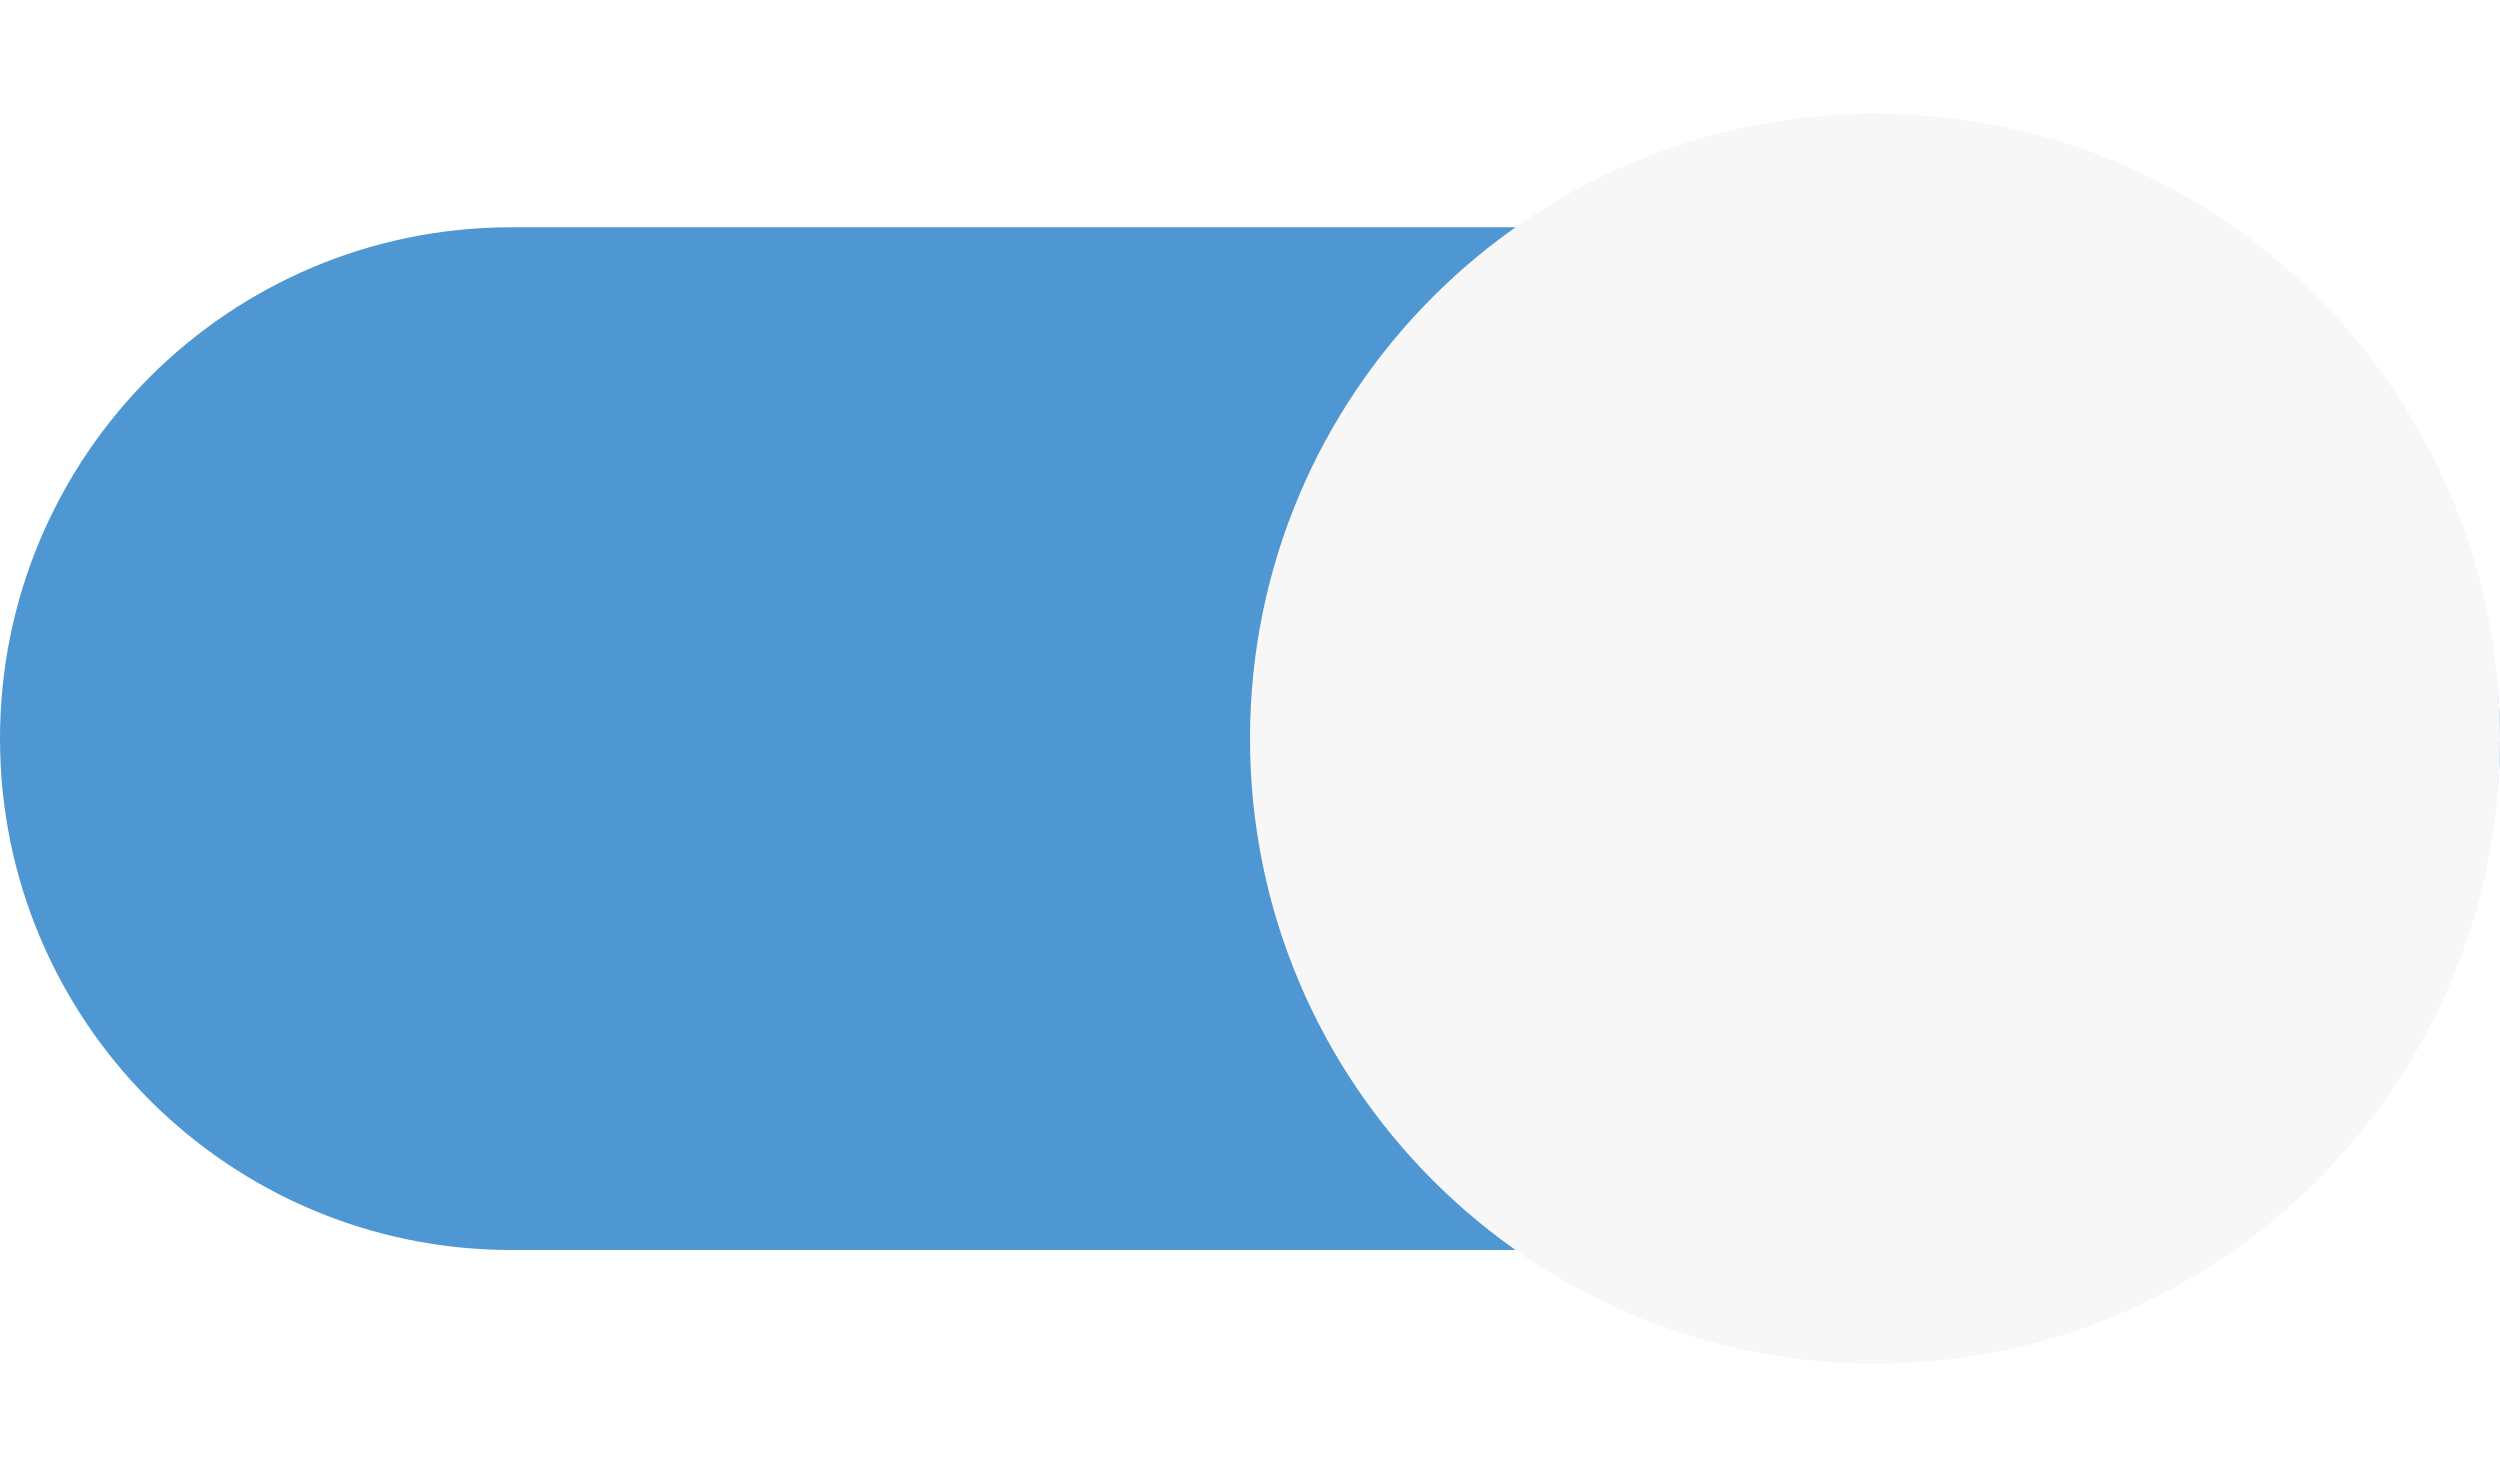
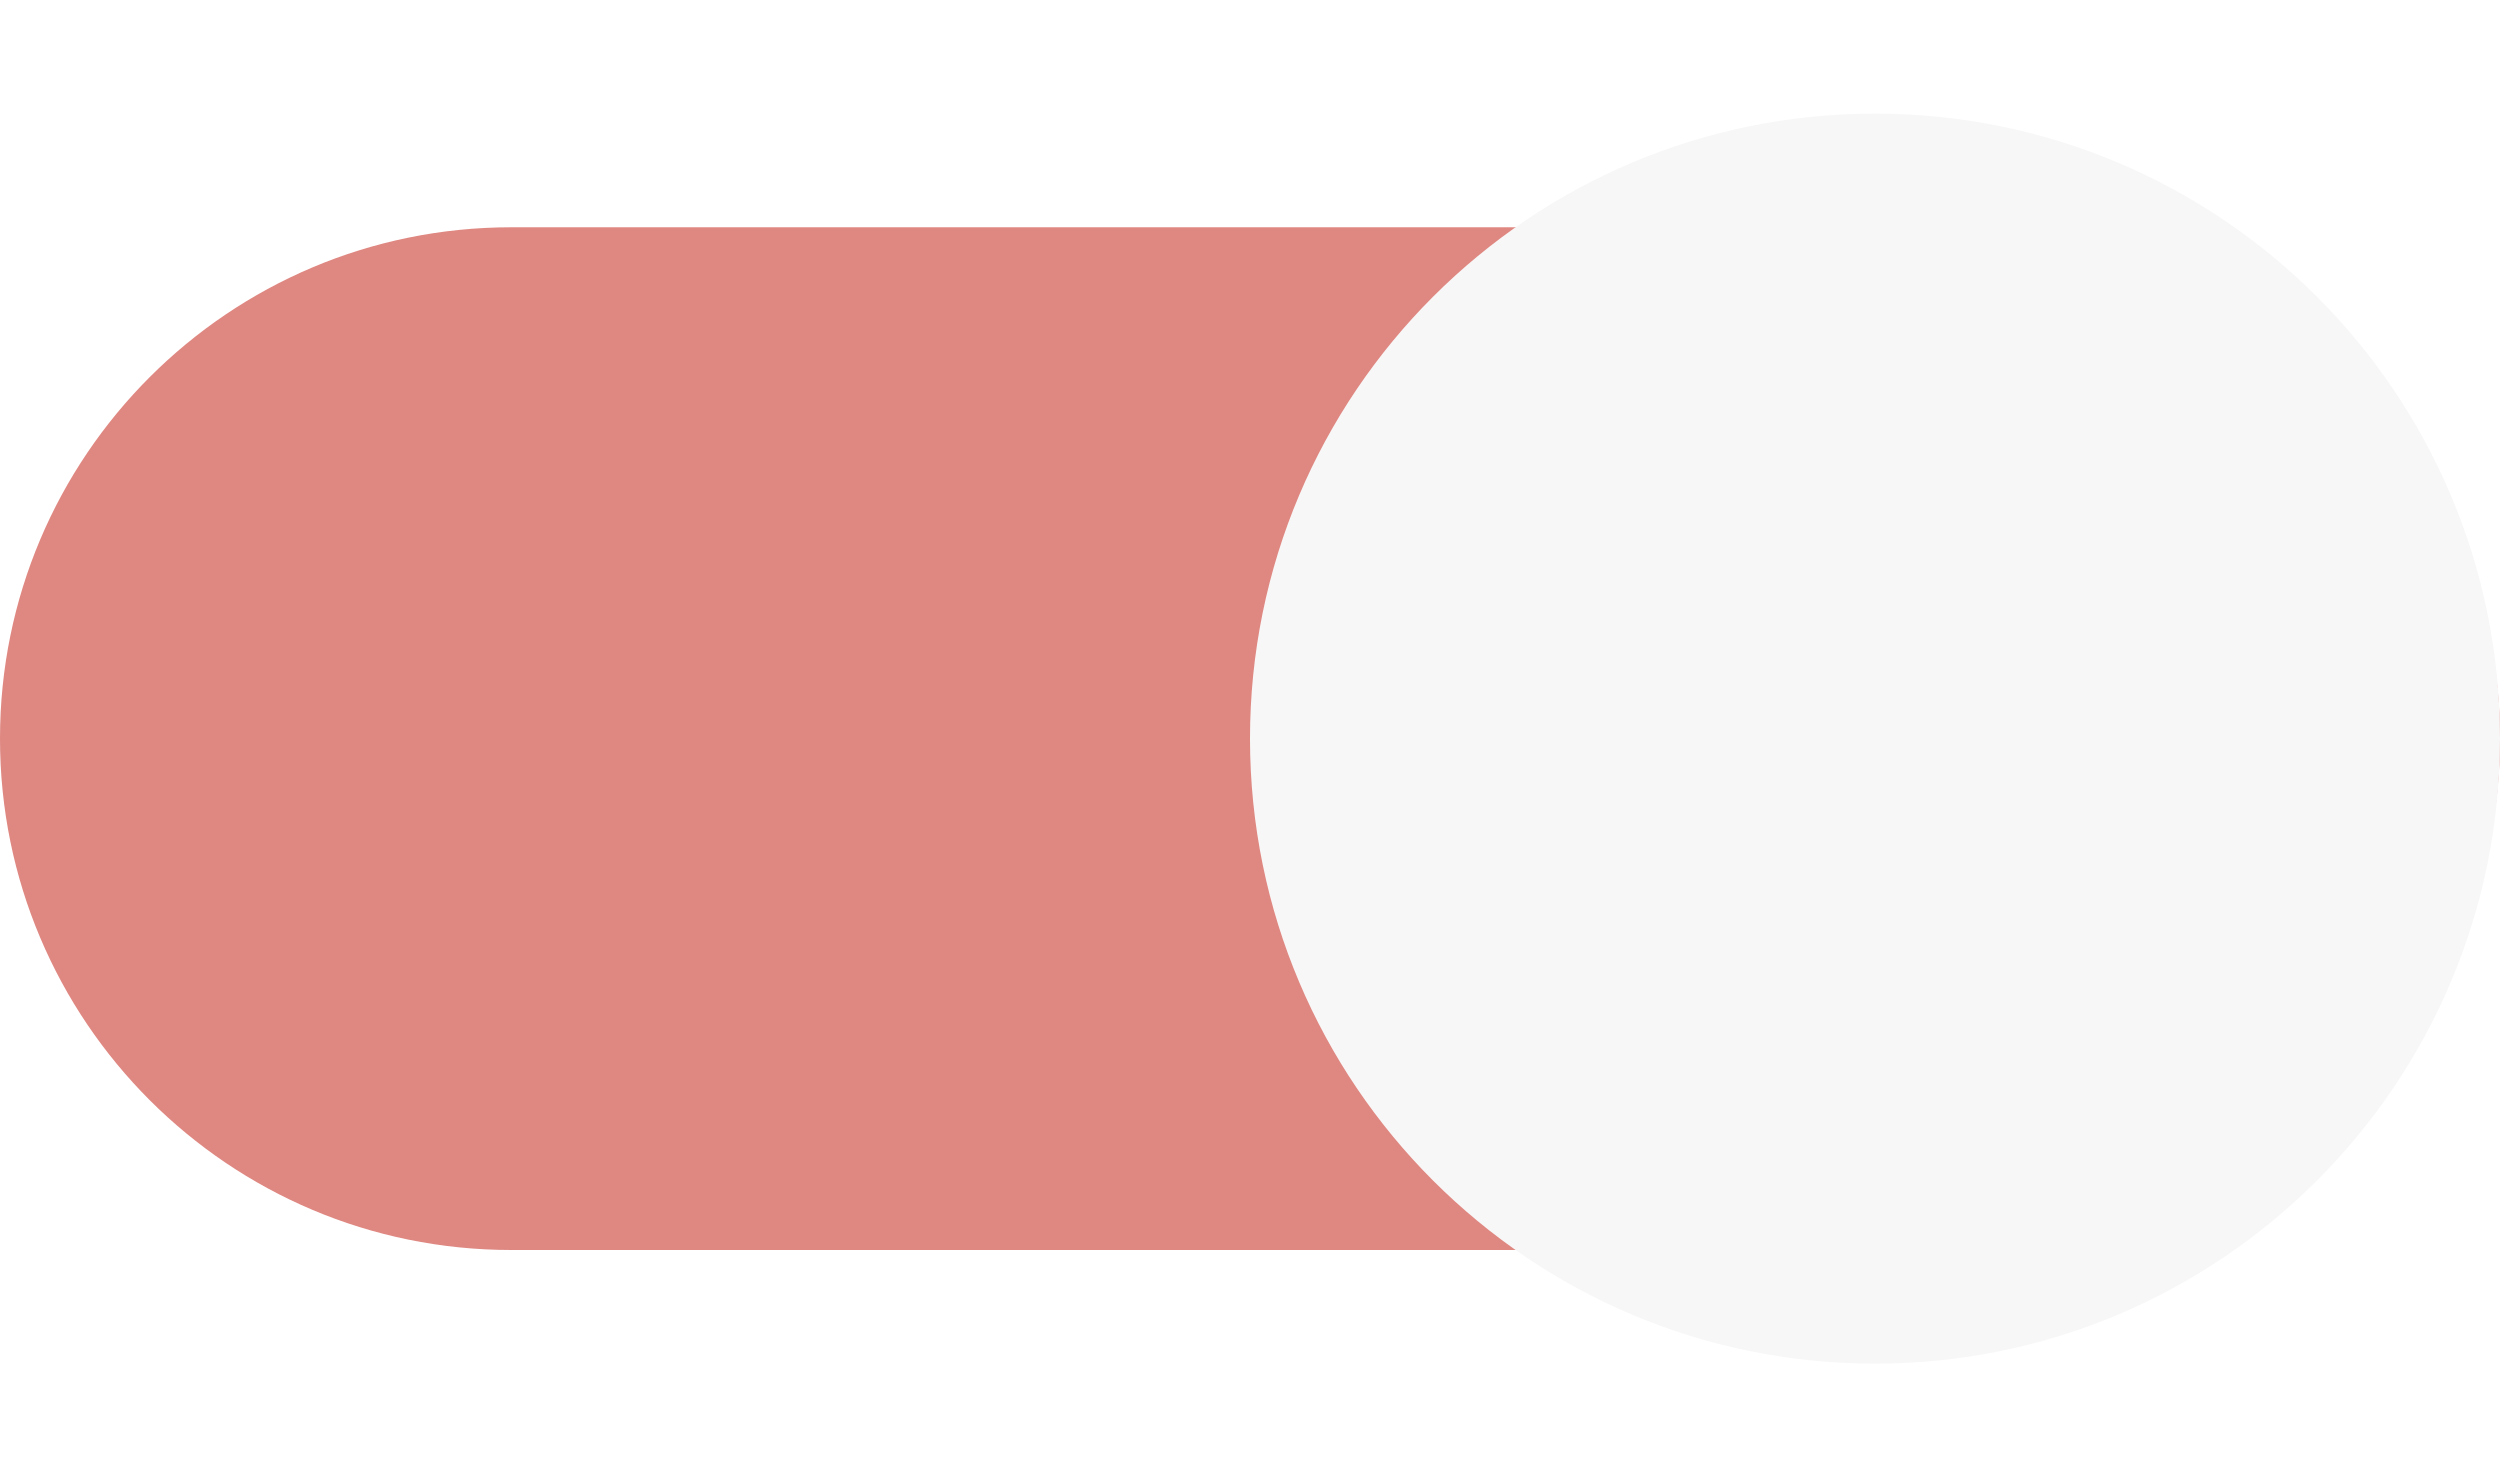
<svg xmlns="http://www.w3.org/2000/svg" viewBox="0 0 44 26">
  <g transform="translate(0 -291.18)">
-     <rect y="295.18" width="44" height="18" rx="9" ry="9" style="fill:#4691d0f2;stroke:none;stroke-width:1;marker:none" />
+     <rect y="295.18" width="44" height="18" rx="9" ry="9" style="fill:#d9726bd8;stroke:none;stroke-width:1;marker:none" />
    <rect x="22" y="293.18" width="22" height="22" rx="11" ry="11" fill="#f8f7f7" />
  </g>
</svg>
